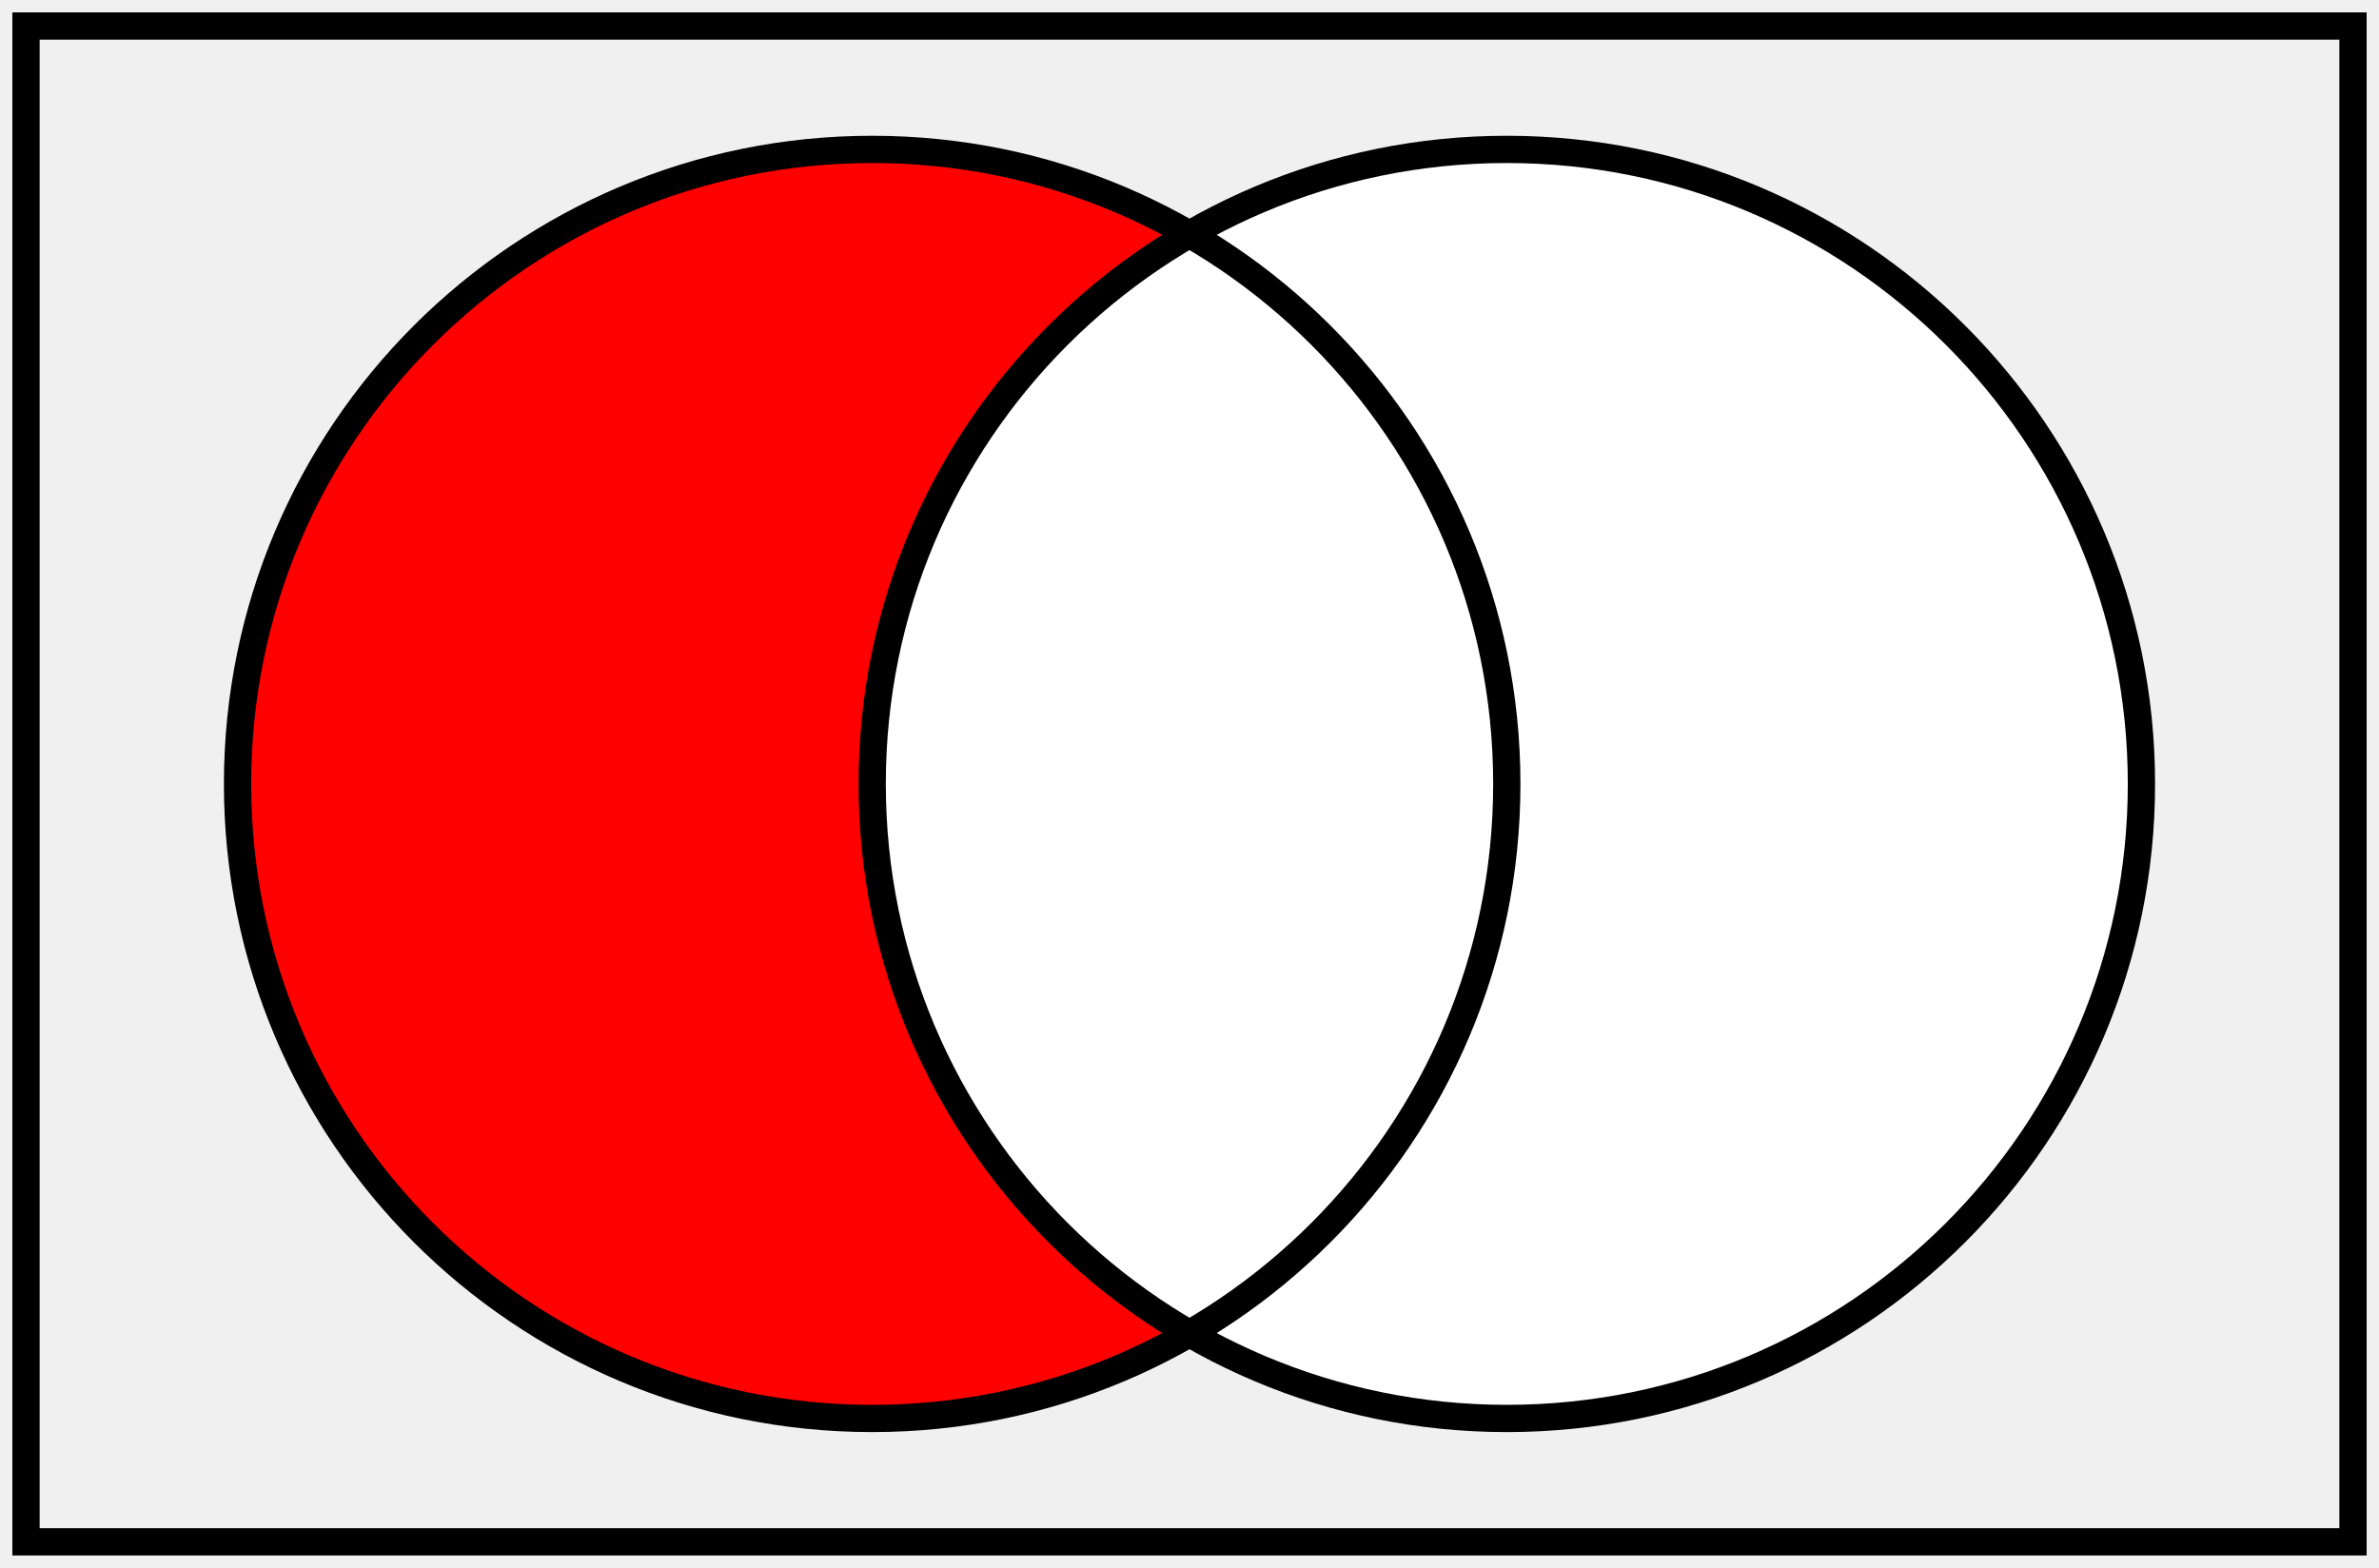
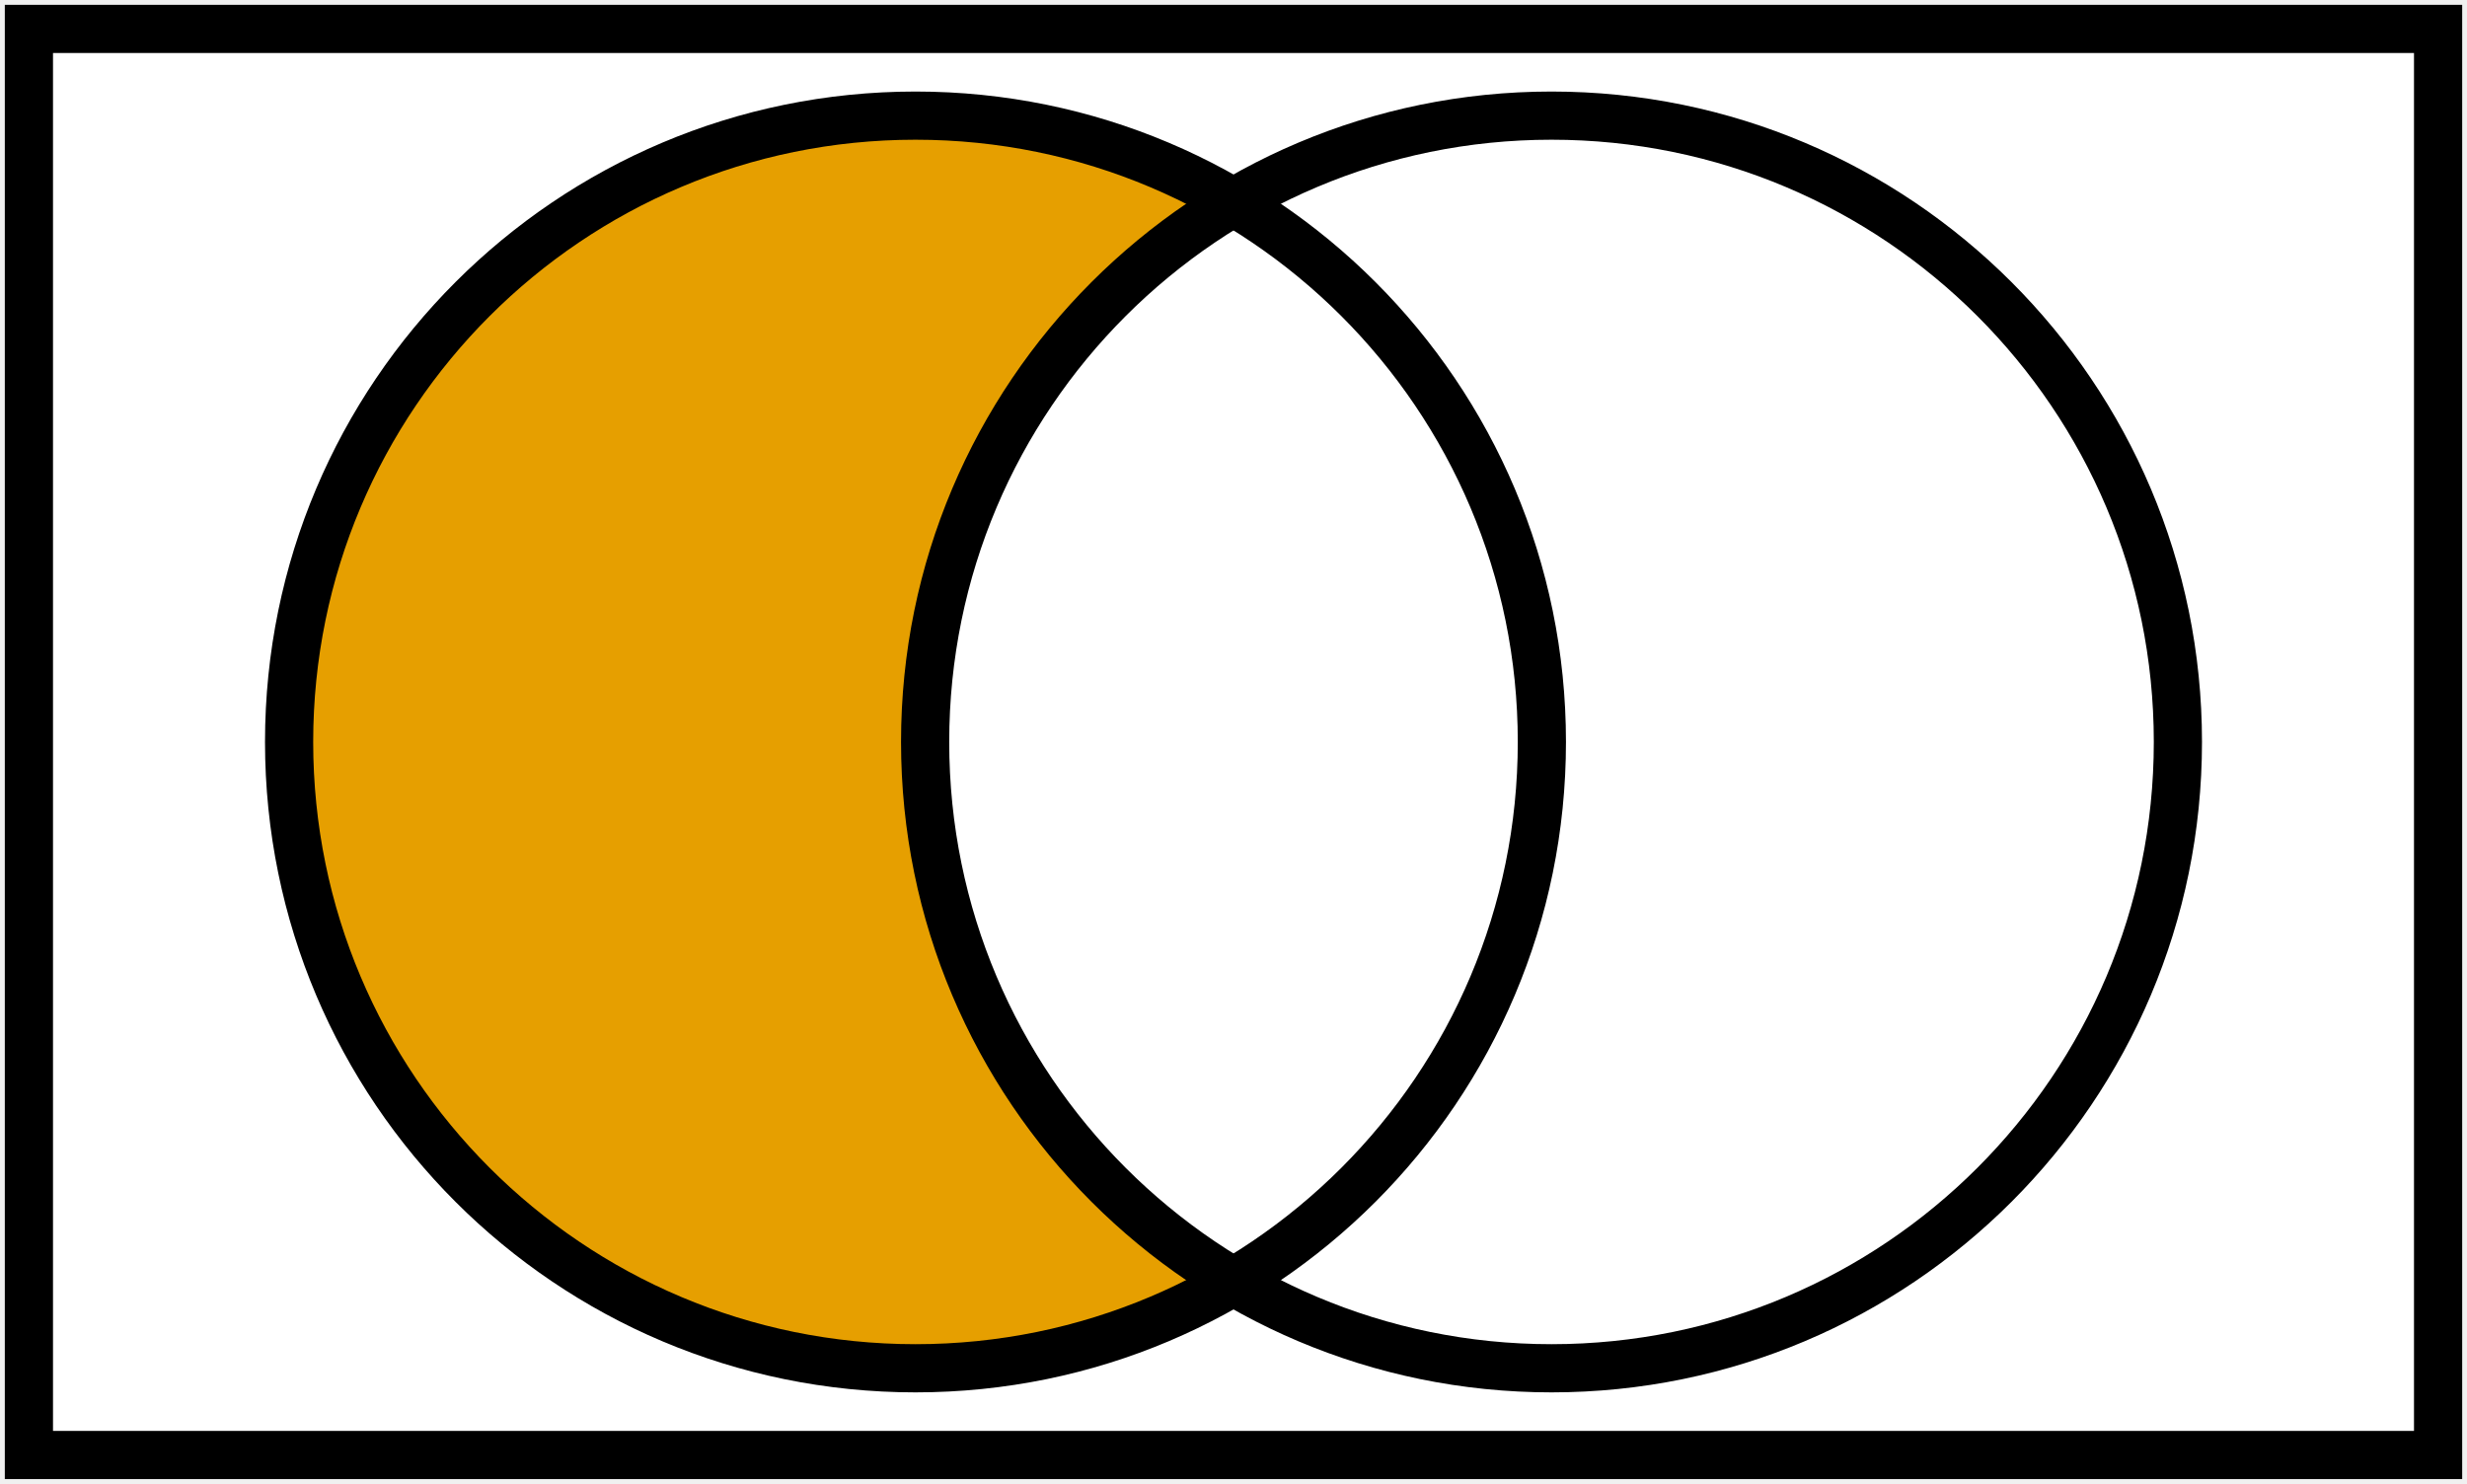
- <svg xmlns="http://www.w3.org/2000/svg" version="1.1" width="191.271pt" height="126.074pt" viewBox="0 0 191.271 126.074">
-   <g id="page1">
-     <path d="M121.147 63.037C121.147 34.857 98.303 12.013 70.123 12.013C41.943 12.013 19.099 34.857 19.099 63.037S41.943 114.061 70.123 114.061C98.303 114.061 121.147 91.217 121.147 63.037Z" fill="#f00" />
-     <path d="M172.171 63.037C172.171 34.857 149.327 12.013 121.147 12.013C92.967 12.013 70.123 34.857 70.123 63.037S92.967 114.061 121.147 114.061C149.327 114.061 172.171 91.217 172.171 63.037Z" fill="#fff" />
-     <path d="M2.09 123.982V2.092H189.18V123.982Z" stroke="#000" fill="none" stroke-width="2.192" stroke-miterlimit="10" />
-     <path d="M121.147 63.037C121.147 34.857 98.303 12.013 70.123 12.013C41.943 12.013 19.099 34.857 19.099 63.037S41.943 114.061 70.123 114.061C98.303 114.061 121.147 91.217 121.147 63.037Z" stroke="#000" fill="none" stroke-width="2.192" stroke-miterlimit="10" />
-     <path d="M172.171 63.037C172.171 34.857 149.327 12.013 121.147 12.013C92.967 12.013 70.123 34.857 70.123 63.037S92.967 114.061 121.147 114.061C149.327 114.061 172.171 91.217 172.171 63.037Z" stroke="#000" fill="none" stroke-width="2.192" stroke-miterlimit="10" />
-   </g>
+ <svg xmlns="http://www.w3.org/2000/svg" viewBox="0 0 256 154" width="256" height="154">
+   <rect x="3" y="3" width="250" height="148" fill="white" stroke="black" stroke-width="5" />
+   <circle cx="95" cy="77" r="65" fill="#E69F00" />
+   <circle cx="161" cy="77" r="65" fill="white" />
+   <circle cx="95" cy="77" r="65" fill="none" stroke="black" stroke-width="5" />
+   <circle cx="161" cy="77" r="65" fill="none" stroke="black" stroke-width="5" />
</svg>
